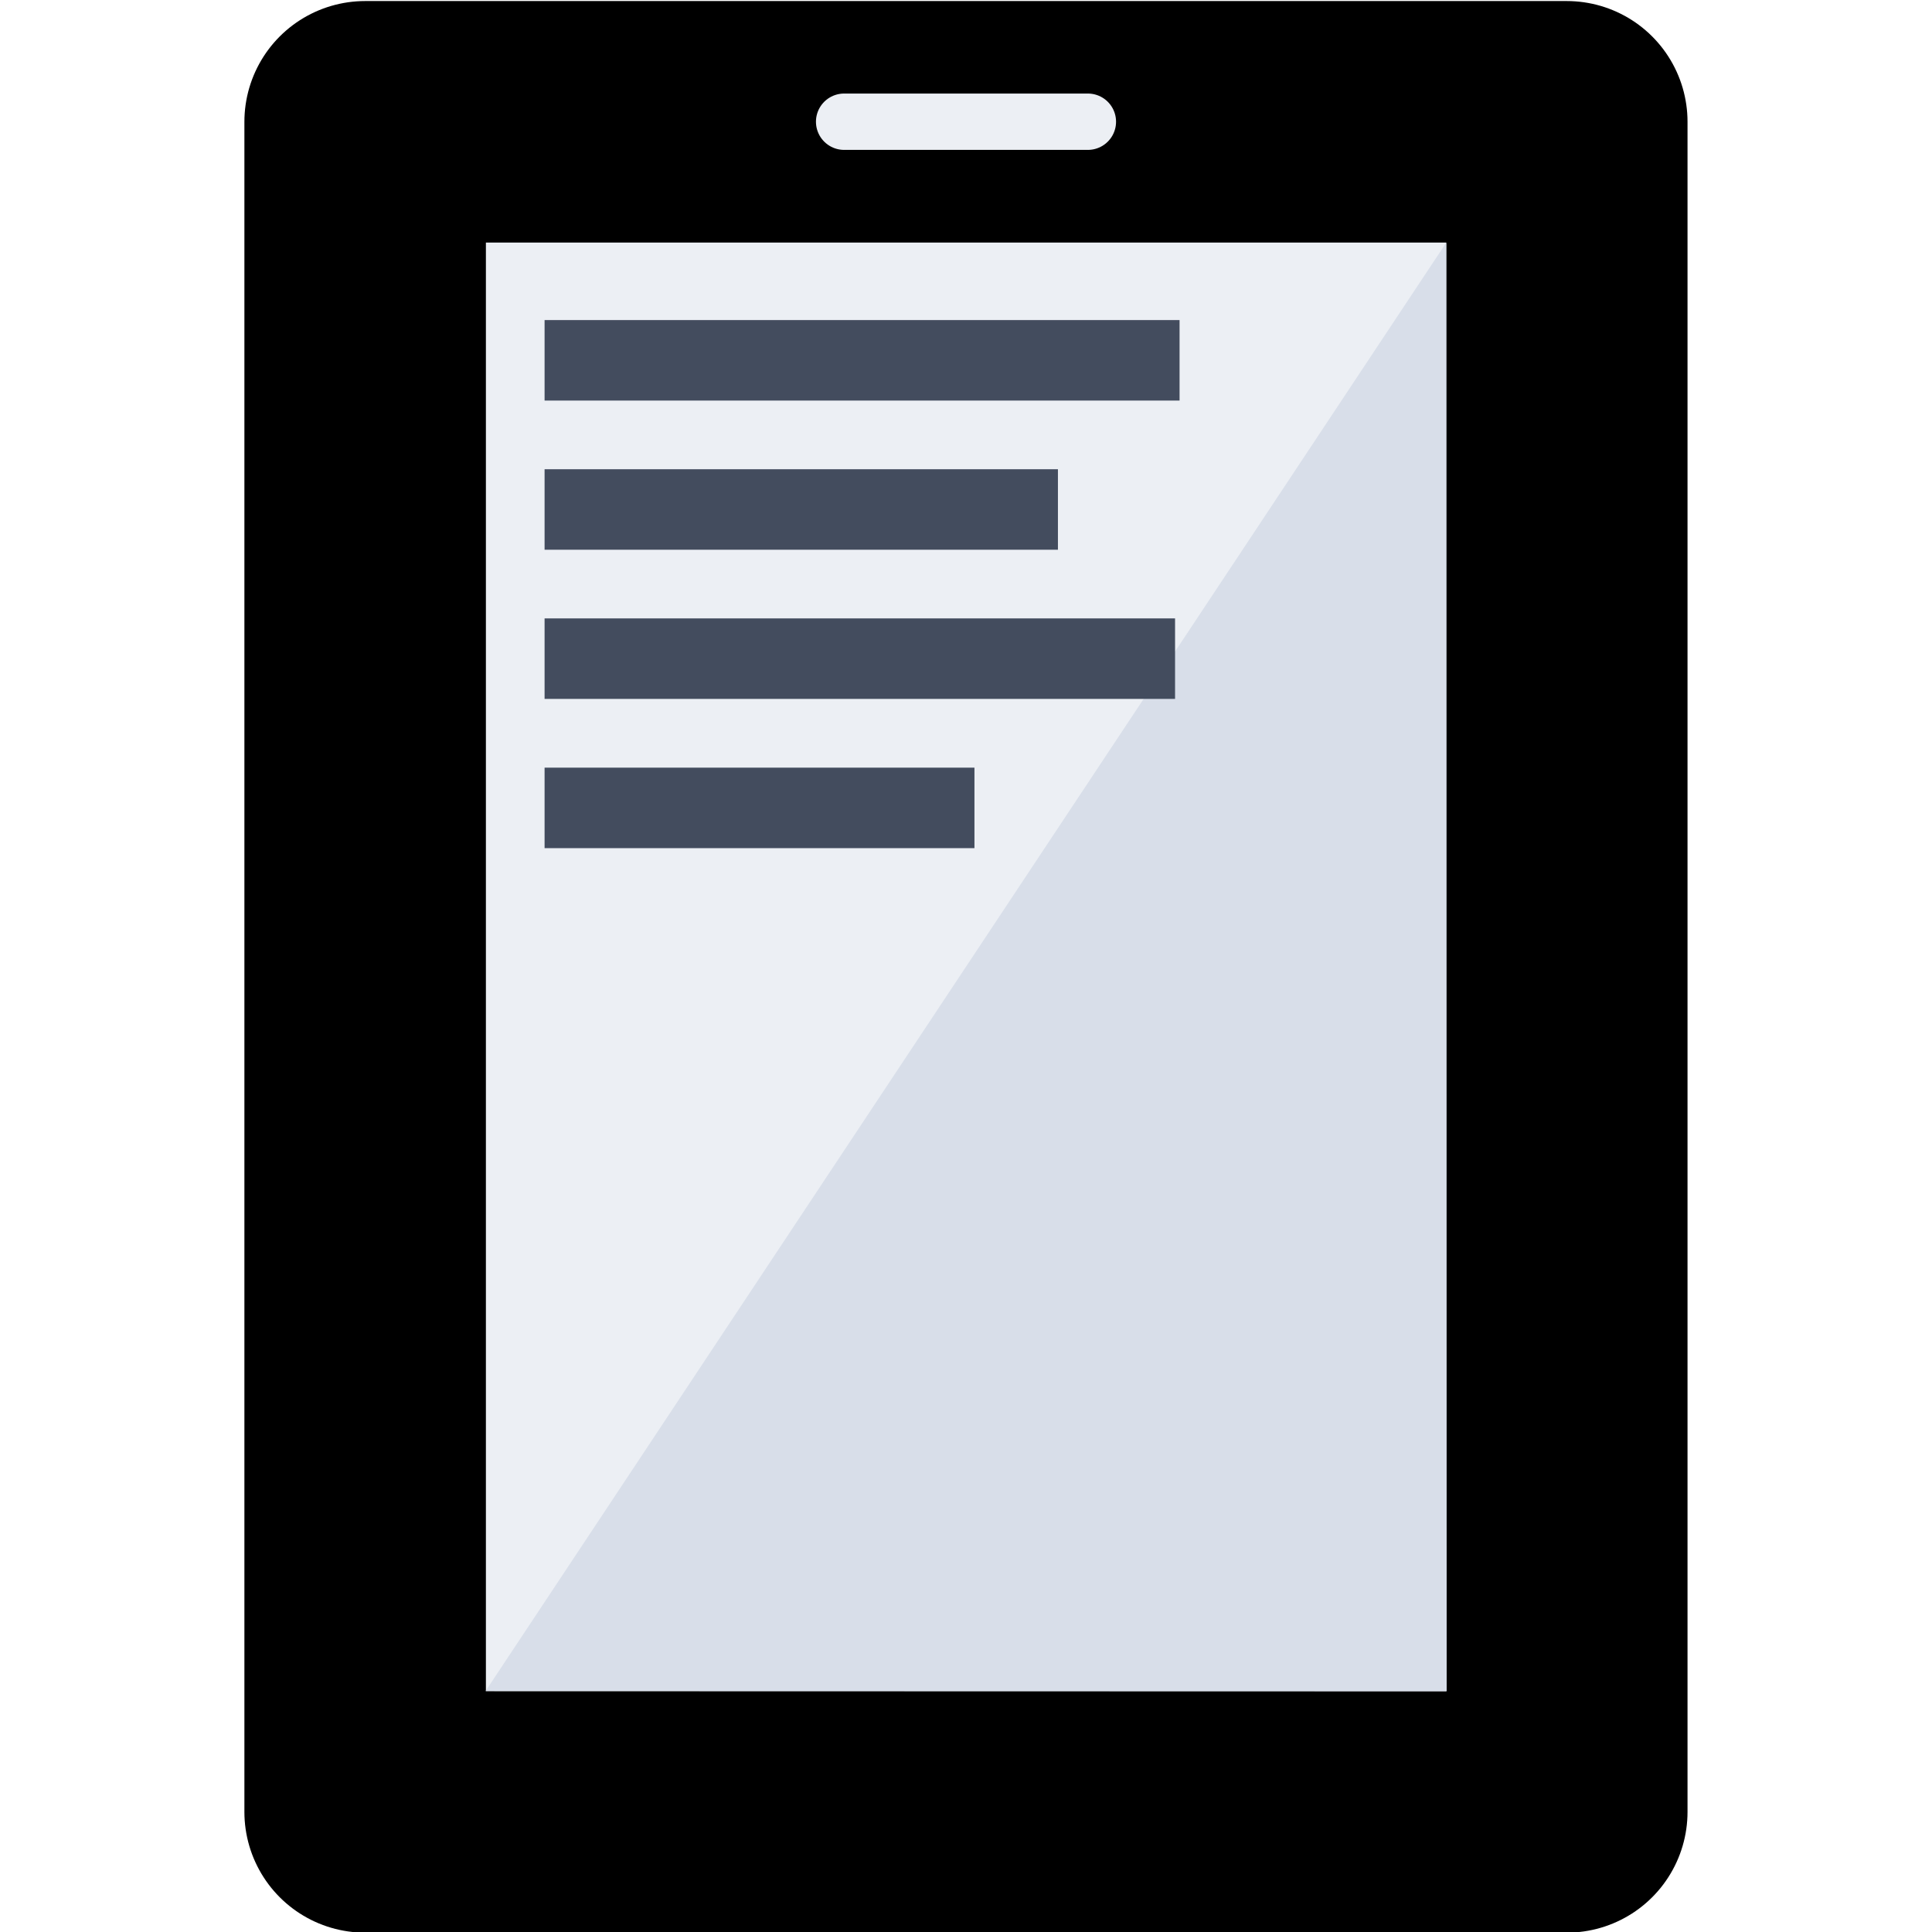
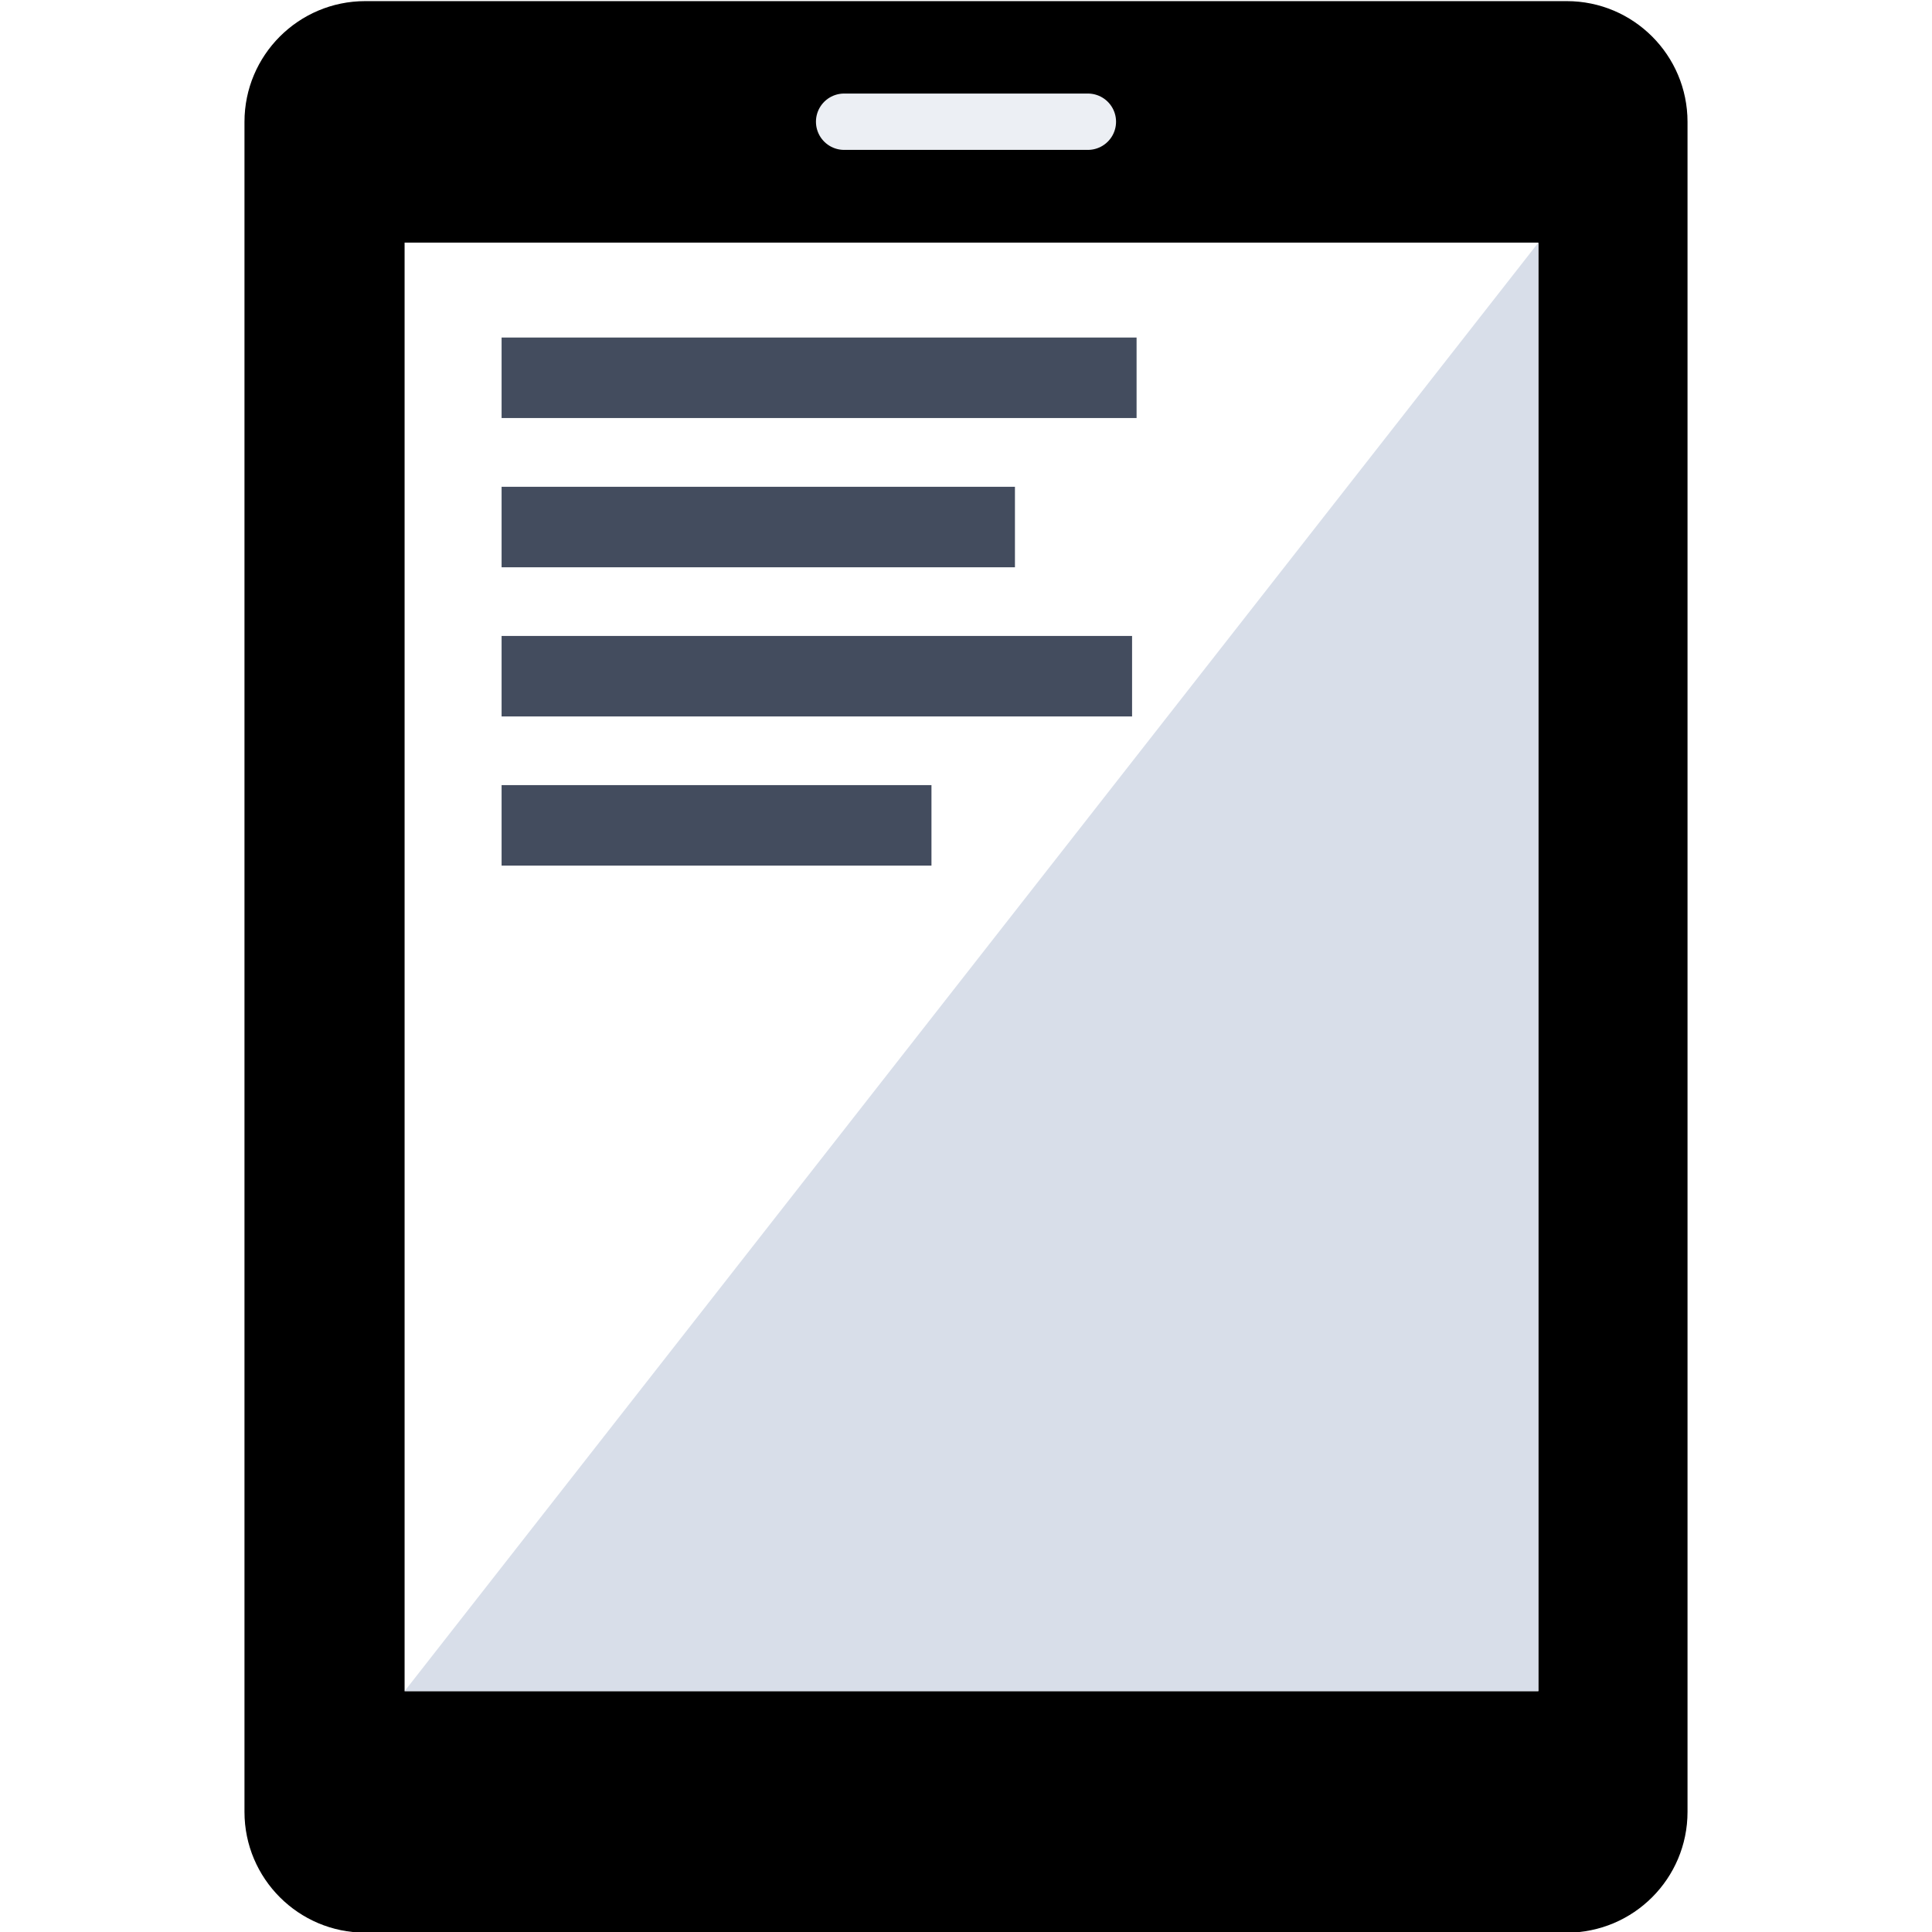
<svg xmlns="http://www.w3.org/2000/svg" version="1.1" width="24" height="24" viewBox="0 0 24 24" id="svg865">
  <defs id="defs869" />
-   <rect style="opacity:1;fill:#eceff4;fill-opacity:1;stroke:#000000;stroke-width:3;stroke-linecap:square;stroke-linejoin:round;stroke-miterlimit:4;stroke-dasharray:none;stroke-dashoffset:5.291;stroke-opacity:1" id="rect873" width="14.927" height="20.995" x="4.536" y="1.513" />
+   <path style="color:#000000;font-style:normal;font-variant:normal;font-weight:normal;font-stretch:normal;font-size:medium;line-height:normal;font-family:sans-serif;font-variant-ligatures:normal;font-variant-position:normal;font-variant-caps:normal;font-variant-numeric:normal;font-variant-alternates:normal;font-feature-settings:normal;text-indent:0;text-align:start;text-decoration:none;text-decoration-line:none;text-decoration-style:solid;text-decoration-color:#000000;letter-spacing:normal;word-spacing:normal;text-transform:none;writing-mode:lr-tb;direction:ltr;text-orientation:mixed;dominant-baseline:auto;baseline-shift:baseline;text-anchor:start;white-space:normal;shape-padding:0;clip-rule:nonzero;display:inline;overflow:visible;visibility:visible;opacity:1;isolation:auto;mix-blend-mode:normal;color-interpolation:sRGB;color-interpolation-filters:linearRGB;solid-color:#000000;solid-opacity:1;vector-effect:none;fill:#000000;fill-opacity:1;fill-rule:nonzero;stroke:none;stroke-width:3;stroke-linecap:square;stroke-linejoin:round;stroke-miterlimit:4;stroke-dasharray:none;stroke-dashoffset:5.291;stroke-opacity:1;color-rendering:auto;image-rendering:auto;shape-rendering:auto;text-rendering:auto;enable-background:accumulate" d="m 4.537,0.014 c -0.828,8.283e-5 -1.5,0.672 -1.5,1.5 V 22.508 c 8.28e-5,0.828 0.672,1.5 1.5,1.5 H 19.463 c 0.828,-8.3e-5 1.5,-0.672 1.5,-1.5 V 1.514 c -8.3e-5,-0.828 -0.672,-1.5 -1.5,-1.5 z M 5.026,3.014 H 19.11 V 21.008 H 5.026 Z" id="rect873" />
  <path style="fill:#eceff4;stroke:#eceff4;stroke-width:0.7;stroke-linecap:round;stroke-linejoin:miter;stroke-miterlimit:4;stroke-dasharray:none;stroke-opacity:1" d="m 10.486,1.512 h 3.028" id="path875" />
-   <path style="fill:#d8dee9;fill-opacity:1;stroke:none;stroke-width:1px;stroke-linecap:butt;stroke-linejoin:miter;stroke-opacity:1" d="m 17.968,3.011 0.003,17.999 -11.939,-0.003 z" id="path879" />
-   <path style="fill:none;stroke:#434c5e;stroke-width:1px;stroke-linecap:butt;stroke-linejoin:miter;stroke-opacity:1" d="M 6.765,4.476 H 14.653" id="path881" />
-   <path style="fill:none;stroke:#434c5e;stroke-width:1px;stroke-linecap:butt;stroke-linejoin:miter;stroke-opacity:1" d="M 6.765,6.329 H 13.142" id="path881-3" />
-   <path style="fill:none;stroke:#434c5e;stroke-width:1px;stroke-linecap:butt;stroke-linejoin:miter;stroke-opacity:1" d="M 6.765,8.182 H 14.597" id="path881-6" />
-   <path style="fill:none;stroke:#434c5e;stroke-width:1px;stroke-linecap:butt;stroke-linejoin:miter;stroke-opacity:1" d="M 6.765,10.036 H 12.105" id="path881-6-7" />
+   <path style="fill:#d8dee9;fill-opacity:1;stroke:none;stroke-width:1px;stroke-linecap:butt;stroke-linejoin:miter;stroke-opacity:1" d="M 19.11,3.014 V 21.008 H 5.026 Z" id="path879" />
+   <path style="fill:none;stroke:#434c5e;stroke-width:1px;stroke-linecap:butt;stroke-linejoin:miter;stroke-opacity:1" d="M 6.231,4.693 H 14.119" id="path881" />
+   <path style="fill:none;stroke:#434c5e;stroke-width:1px;stroke-linecap:butt;stroke-linejoin:miter;stroke-opacity:1" d="M 6.231,6.547 H 12.608" id="path881-3" />
+   <path style="fill:none;stroke:#434c5e;stroke-width:1px;stroke-linecap:butt;stroke-linejoin:miter;stroke-opacity:1" d="M 6.231,8.4 H 14.063" id="path881-6" />
+   <path style="fill:none;stroke:#434c5e;stroke-width:1px;stroke-linecap:butt;stroke-linejoin:miter;stroke-opacity:1" d="M 6.231,10.253 H 11.571" id="path881-6-7" />
</svg>
